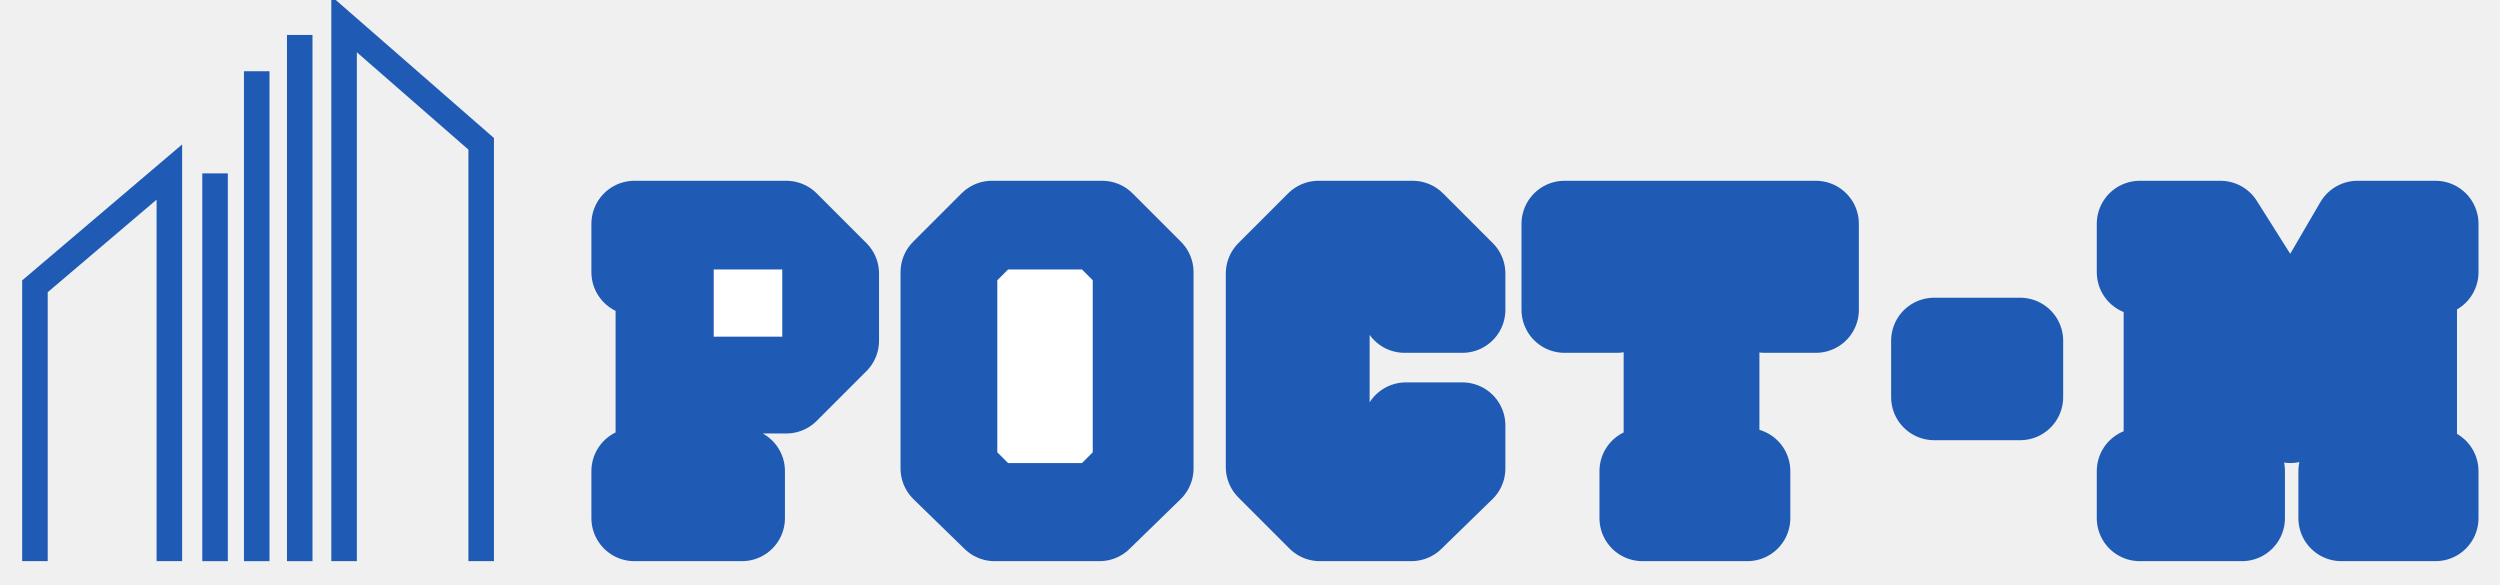
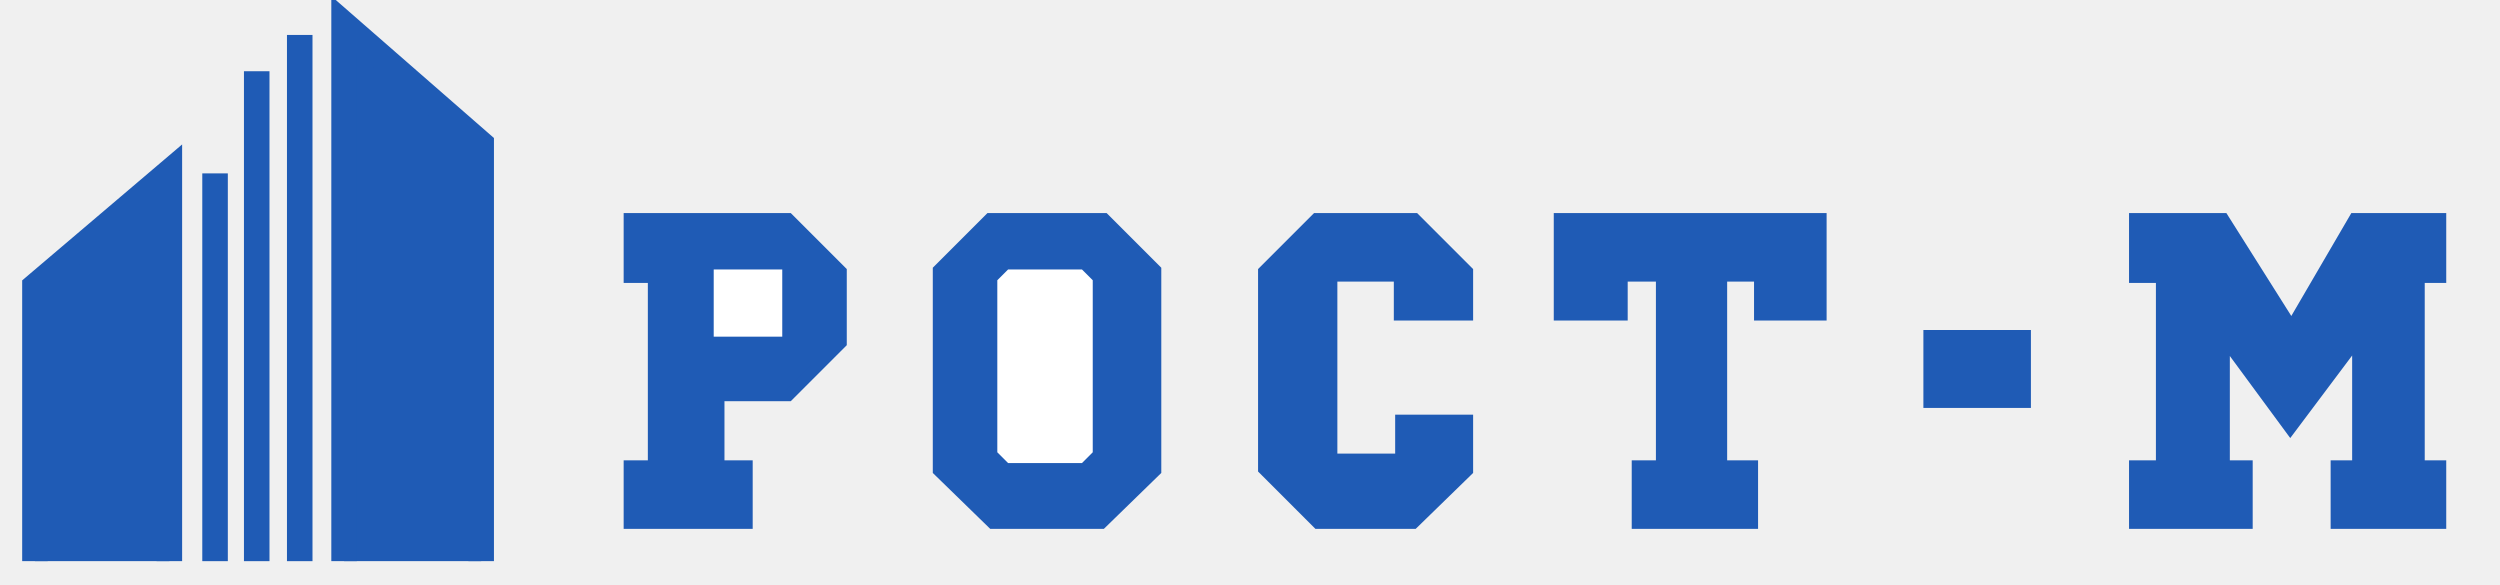
<svg xmlns="http://www.w3.org/2000/svg" viewBox="-1 -1 186 43.5" role="img" aria-label="РОСТ-М">
  <g transform="translate(-57 -18.5) scale(0.5)">
    <g fill="none" stroke="#1F5BB5" stroke-width="3.8" stroke-linejoin="miter" stroke-linecap="butt">
-       <polyline points="117.2,118.5 117.2,77.6 137.2,60.6 137.2,118.5" />
+       <polyline fill="#1F5BB5" points="117.2,118.5 117.2,77.6 137.2,60.6 137.2,118.5" />
      <polyline points="144,118.5 144,60.8" />
      <polyline points="150.2,118.5 150.2,45.6" />
      <polyline points="156.6,118.5 156.6,40.2" />
-       <polyline points="163.2,118.5 163.2,38.6 183.6,56.4 183.6,118.5" />
+       <polyline fill="#1F5BB5" points="163.2,118.5 163.2,38.6 183.6,56.4 183.6,118.5" />
    </g>
  </g>
  <g transform="translate(-36.8 -113.95)">
    <g>
-       <path fill="#1F5BB5" stroke="#1F5BB5" stroke-width="6.4" stroke-linejoin="round" d="M83 129.6L94.3 129.6L98 133.3L98 138.3L94.3 142L88.9 142L88.9 148L91 148L91 151.5L83 151.5L83 148L84.8 148L84.8 133.2L83 133.2ZM109.6 129.6L117.8 129.6L121.4 133.2L121.4 147.8L117.6 151.5L109.8 151.5L106 147.8L106 133.2ZM133.9 129.6L140.9 129.6L144.6 133.3L144.6 136L140.3 136L140.3 133.1L134.5 133.1L134.5 147.5L140.4 147.5L140.4 144.6L144.6 144.6L144.6 147.8L140.8 151.5L134 151.5L130.2 147.7L130.2 133.3ZM152.2 129.6L170.9 129.6L170.9 136L167.1 136L167.1 133.1L163.5 133.1L163.5 148L165.8 148L165.8 151.5L158 151.5L158 148L159.8 148L159.8 133.1L156.1 133.1L156.1 136L152.2 136ZM179.7 138.3L186.1 138.3L186.1 142.5L179.7 142.5ZM195 129.6L201 129.6L206.3 138L211.2 129.6L217 129.6L217 133.2L215.4 133.2L215.4 148L217 148L217 151.5L210 151.5L210 148L211.6 148L211.6 137L206.2 144.2L200.9 137L200.9 148L202.6 148L202.6 151.5L195 151.5L195 148L197 148L197 133.2L195 133.2Z" />
+       <path fill="#1F5BB5" stroke="#1F5BB5" stroke-width="1.6" stroke-linejoin="miter" d="M83 129.6L94.3 129.6L98 133.3L98 138.3L94.3 142L88.9 142L88.9 148L91 148L91 151.5L83 151.5L83 148L84.8 148L84.8 133.2L83 133.2ZM109.6 129.6L117.8 129.6L121.4 133.2L121.4 147.8L117.6 151.5L109.8 151.5L106 147.8L106 133.2ZM133.9 129.6L140.9 129.6L144.6 133.3L144.6 136L140.3 136L140.3 133.1L134.5 133.1L134.5 147.5L140.4 147.5L140.4 144.6L144.6 144.6L144.6 147.8L140.8 151.5L134 151.5L130.2 147.7L130.2 133.3ZM152.2 129.6L170.9 129.6L170.9 136L167.1 136L167.1 133.1L163.5 133.1L163.5 148L165.8 148L165.8 151.5L158 151.5L158 148L159.8 148L159.8 133.1L156.1 133.1L156.1 136L152.2 136ZM179.7 138.3L186.1 138.3L186.1 142.5L179.7 142.5ZM195 129.6L201 129.6L206.3 138L211.2 129.6L217 129.6L217 133.2L215.4 133.2L215.4 148L217 148L217 151.5L210 151.5L210 148L211.6 148L211.6 137L206.2 144.2L200.9 137L200.9 148L202.6 148L202.6 151.5L195 151.5L195 148L197 148L197 133.2L195 133.2Z" />
      <path fill="#1F5BB5" d="M83 129.6L94.3 129.6L98 133.3L98 138.3L94.3 142L88.9 142L88.9 148L91 148L91 151.5L83 151.5L83 148L84.8 148L84.8 133.2L83 133.2ZM109.6 129.6L117.8 129.6L121.4 133.2L121.4 147.8L117.6 151.5L109.8 151.5L106 147.8L106 133.2ZM133.9 129.6L140.9 129.6L144.6 133.3L144.6 136L140.3 136L140.3 133.1L134.5 133.1L134.5 147.5L140.4 147.5L140.4 144.6L144.6 144.6L144.6 147.8L140.8 151.5L134 151.5L130.2 147.7L130.2 133.3ZM152.2 129.6L170.9 129.6L170.9 136L167.1 136L167.1 133.1L163.5 133.1L163.5 148L165.8 148L165.8 151.5L158 151.5L158 148L159.8 148L159.8 133.1L156.1 133.1L156.1 136L152.2 136ZM179.7 138.3L186.1 138.3L186.1 142.5L179.7 142.5ZM195 129.6L201 129.6L206.3 138L211.2 129.6L217 129.6L217 133.2L215.4 133.2L215.4 148L217 148L217 151.5L210 151.5L210 148L211.6 148L211.6 137L206.2 144.2L200.9 137L200.9 148L202.6 148L202.6 151.5L195 151.5L195 148L197 148L197 133.2L195 133.2Z" />
      <path fill="#fff" d="M88.9 133L94 133L94 138L88.9 138ZM110.8 133L116.3 133L117.1 133.8L117.1 146.6L116.3 147.4L110.8 147.4L110 146.6L110 133.8Z" />
      <path fill="#fff" d="M113.1 136.1L114.9 136.1L114.9 144.2L113.1 144.2Z" />
    </g>
  </g>
</svg>
